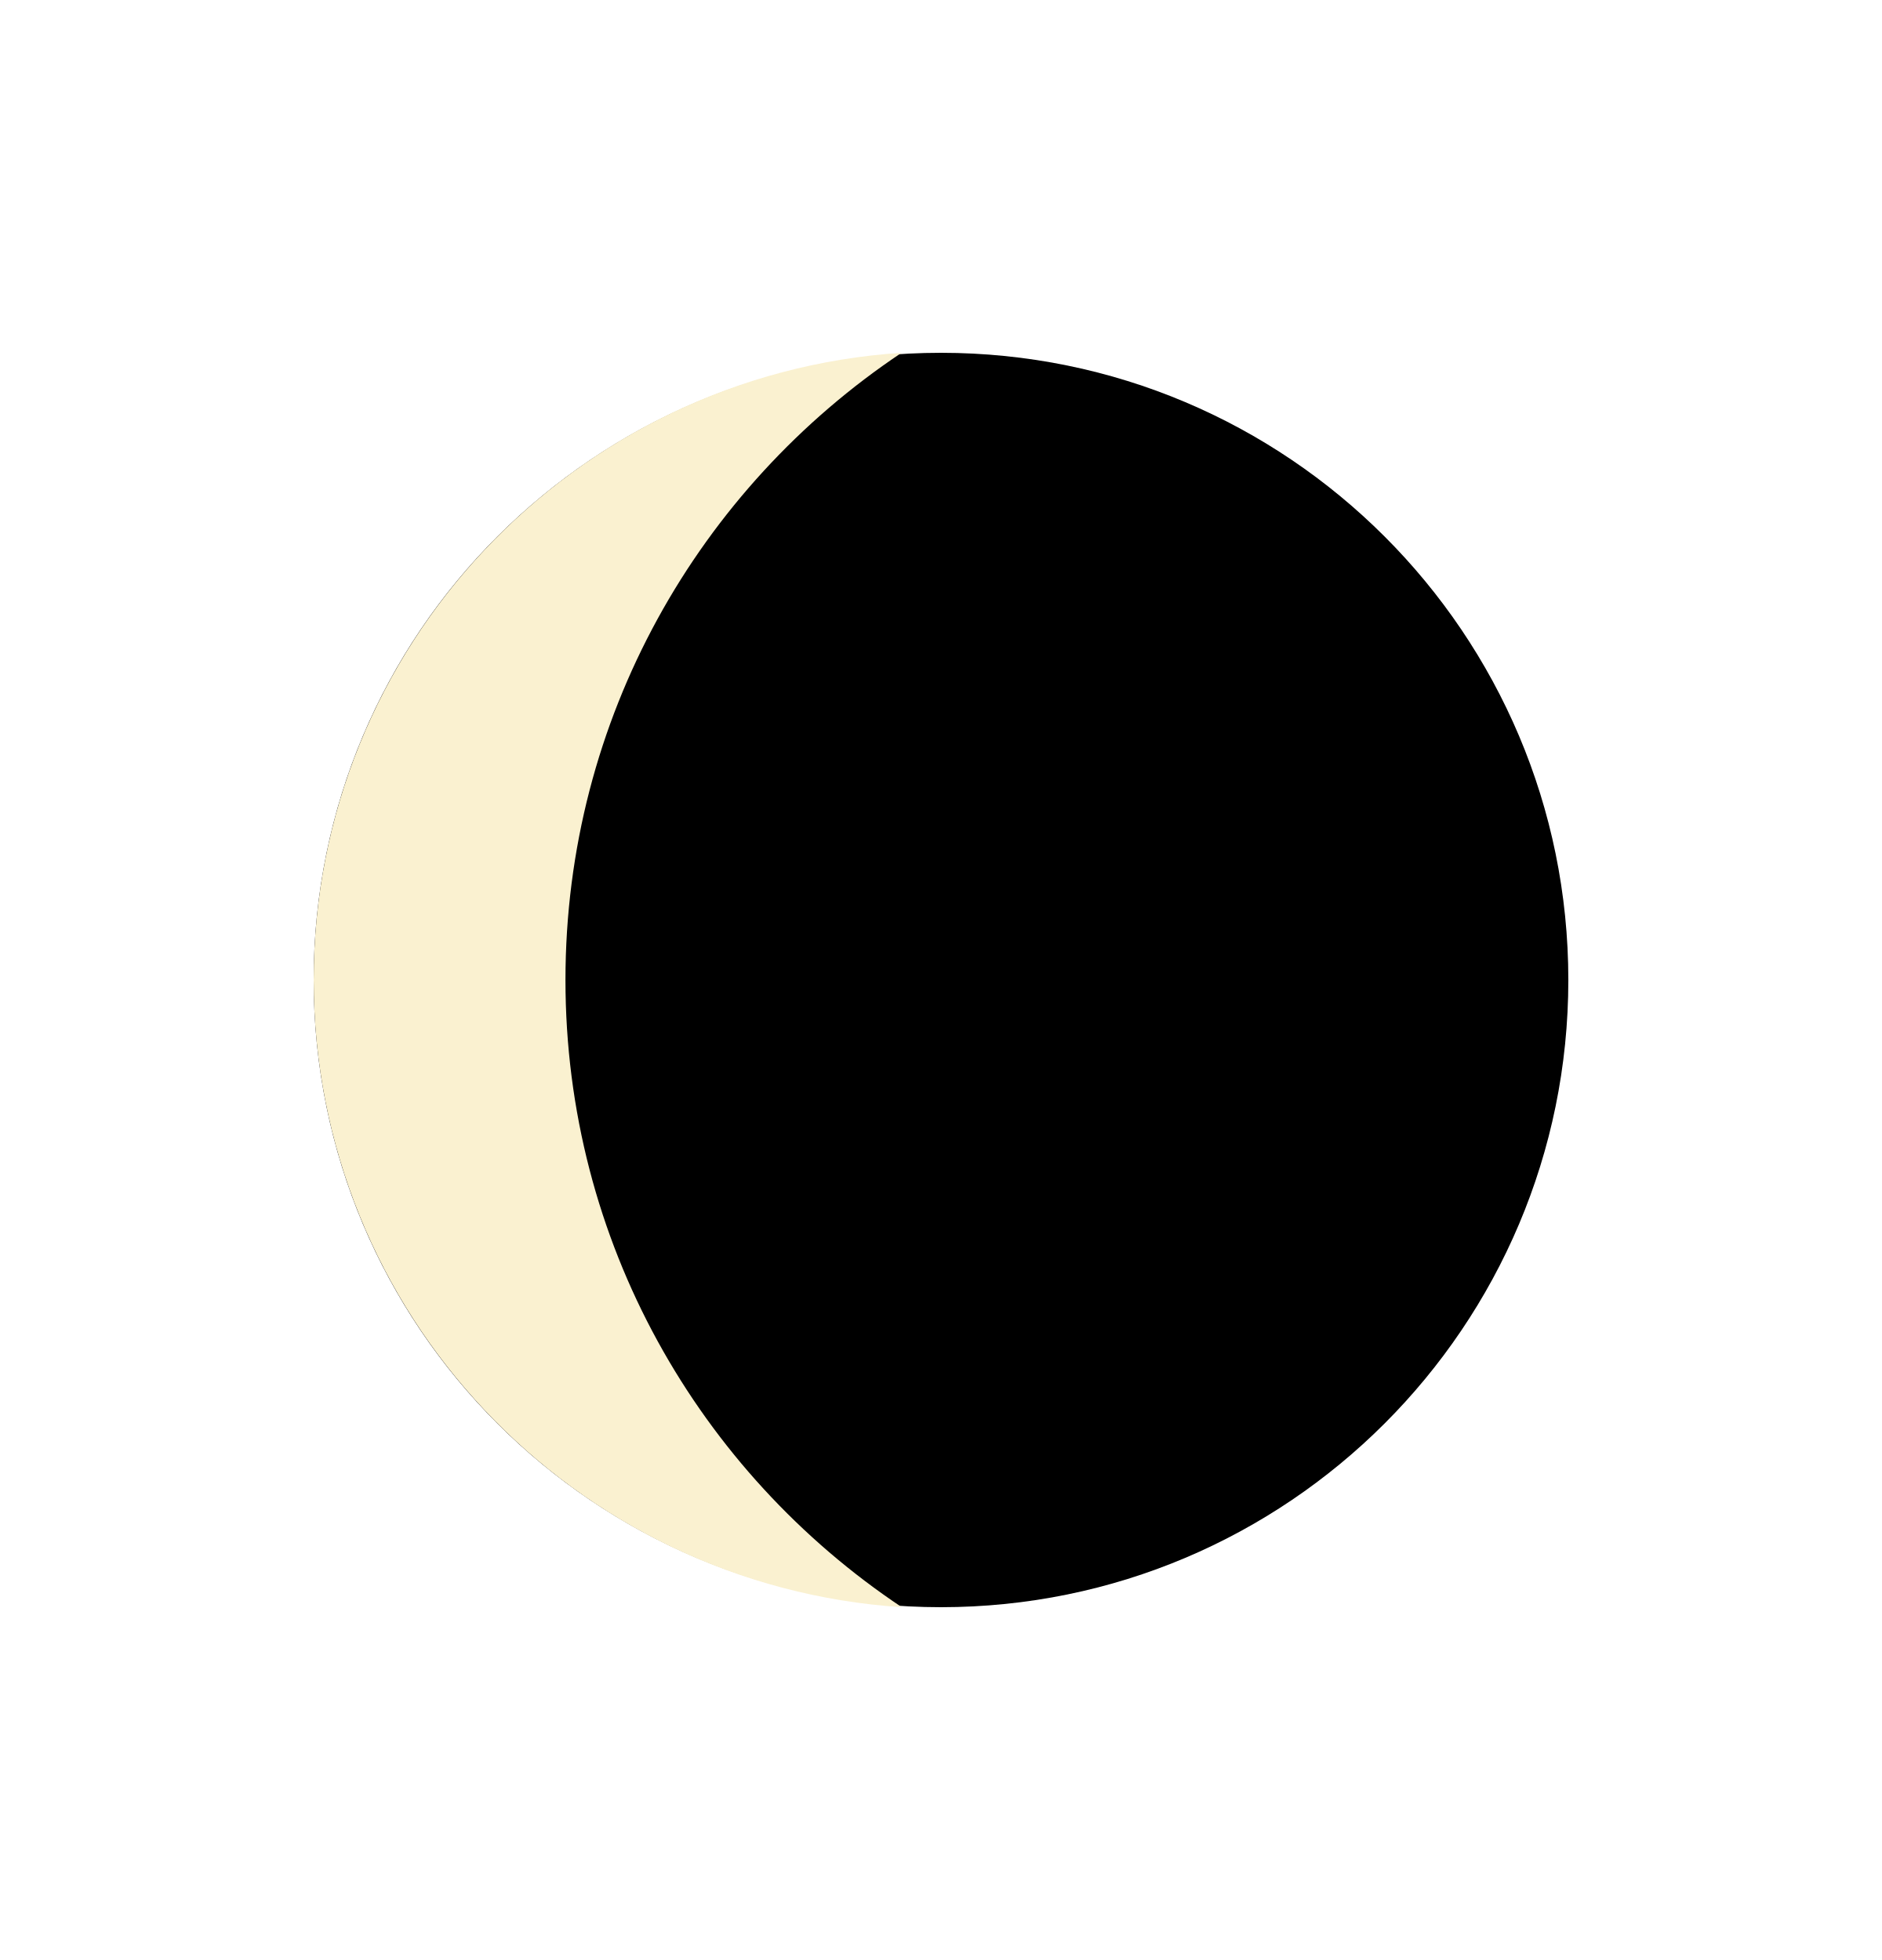
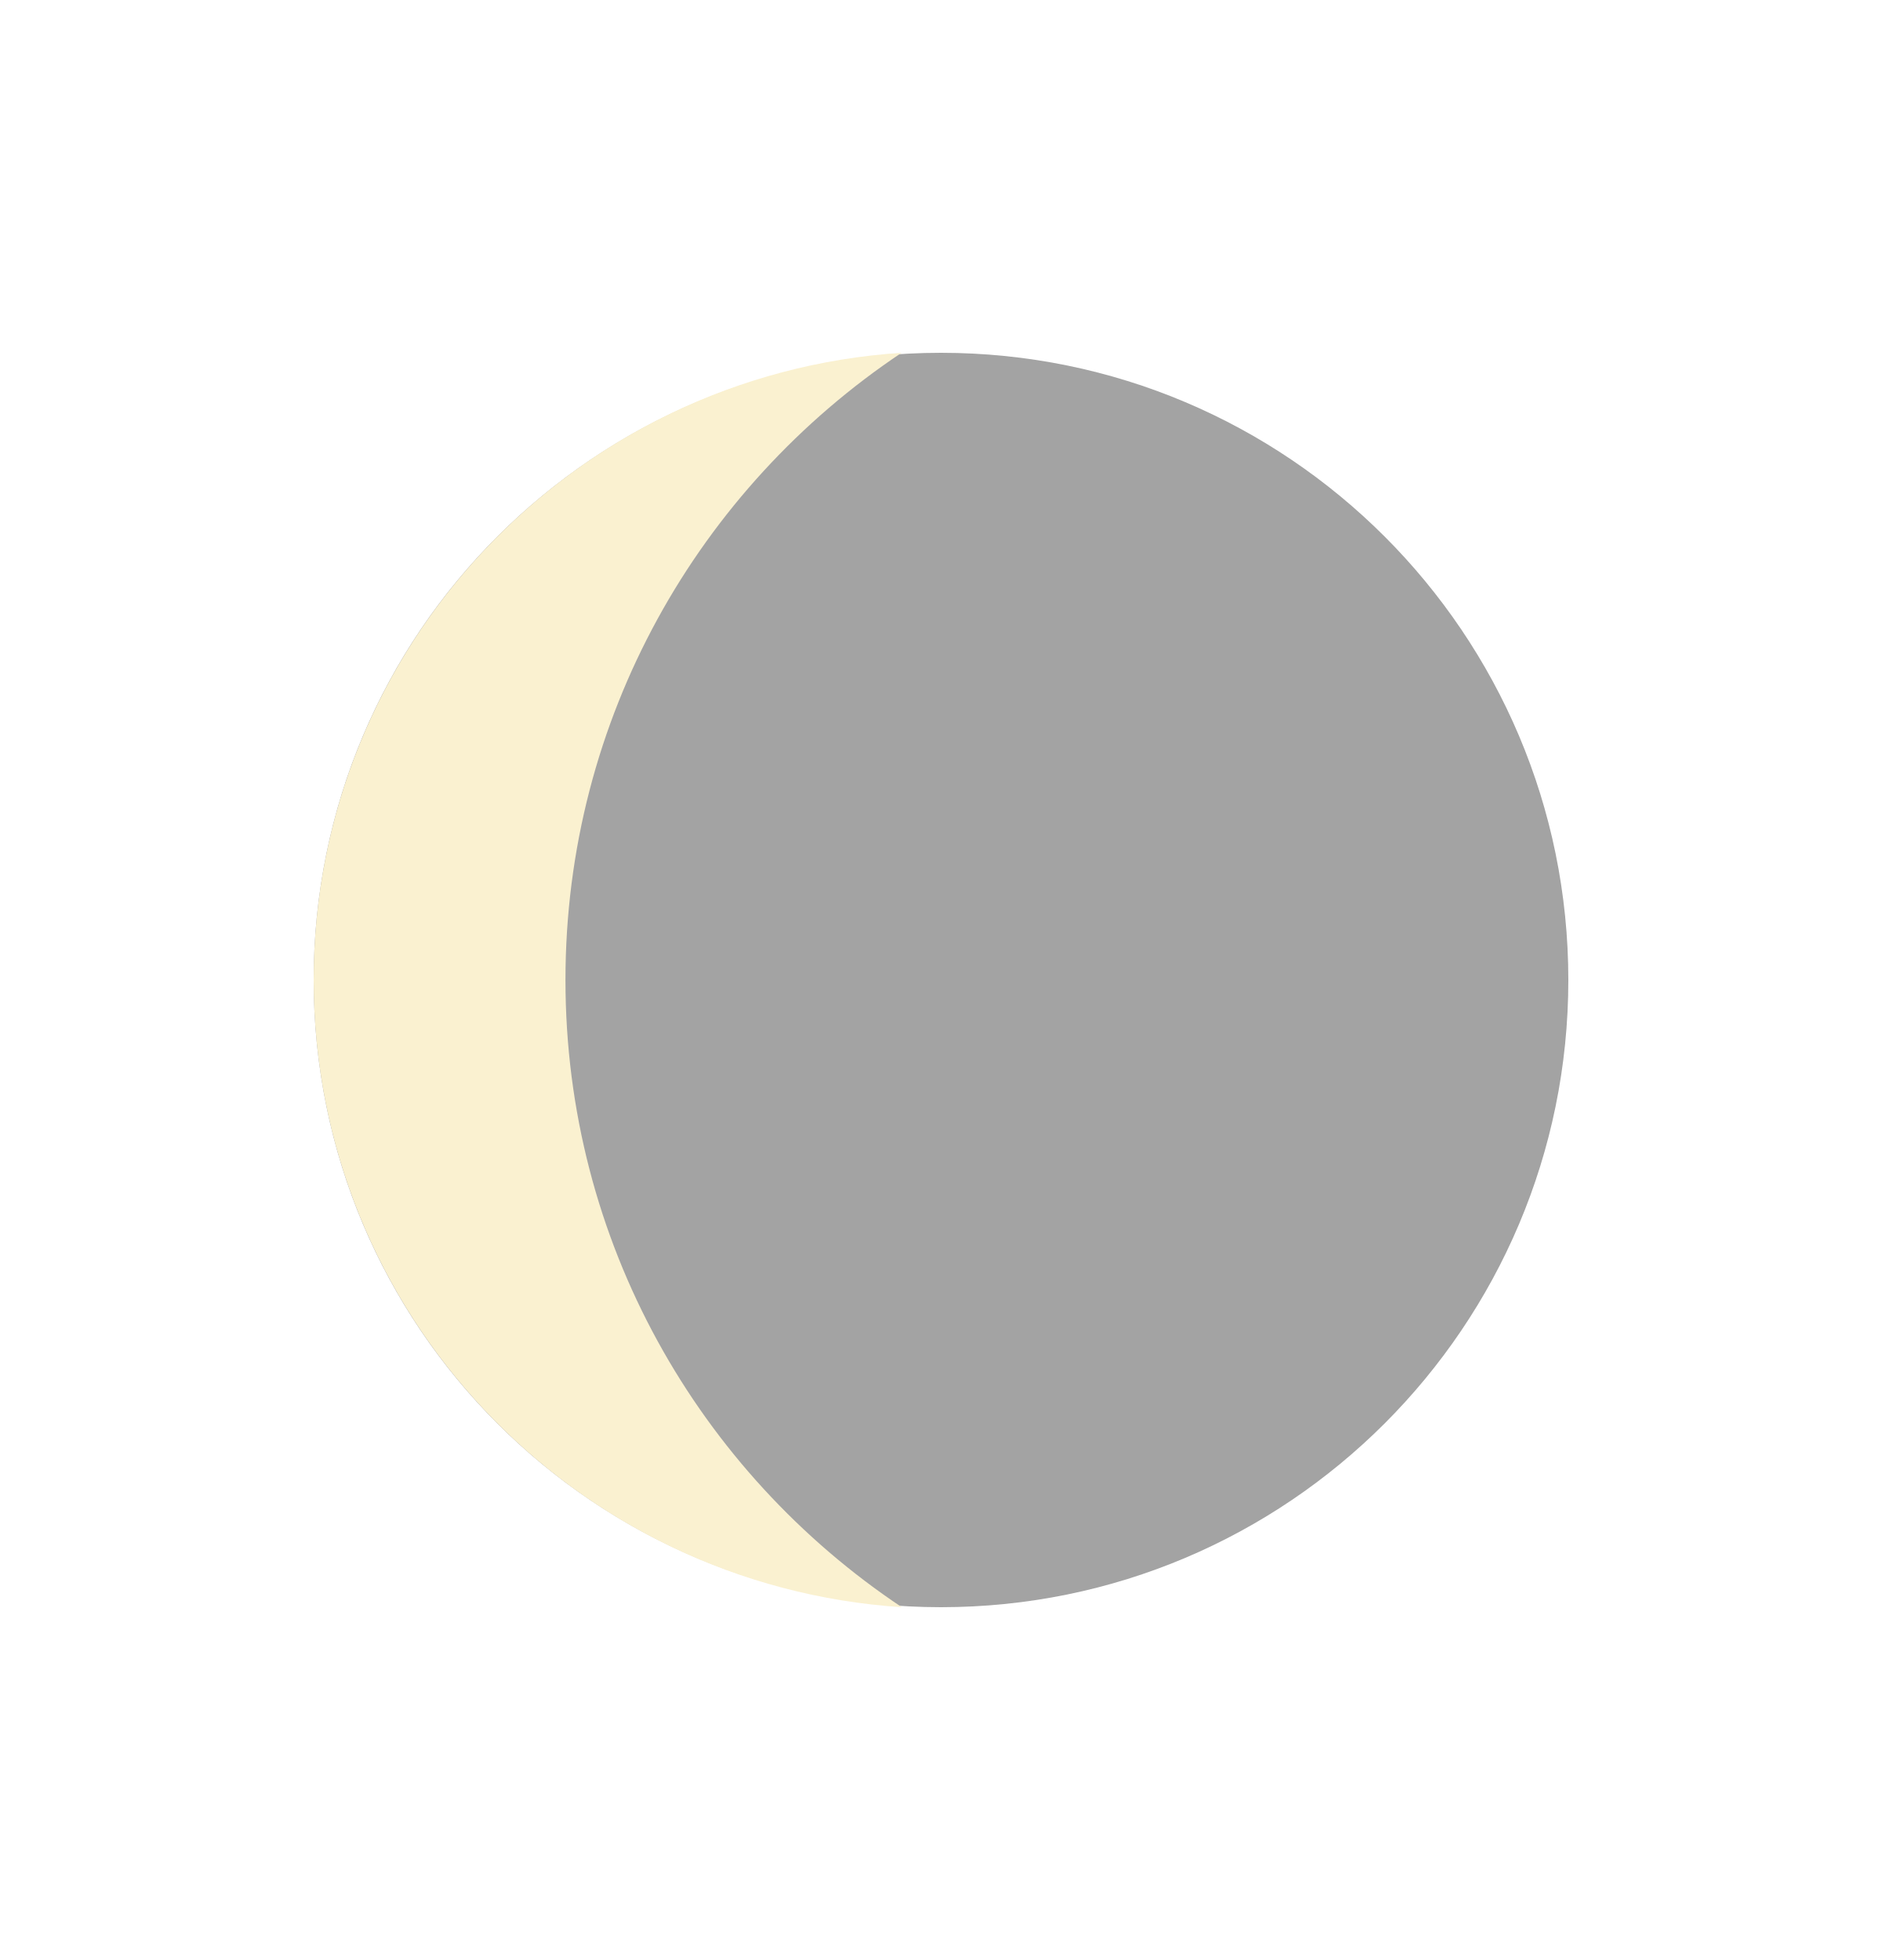
<svg xmlns="http://www.w3.org/2000/svg" width="24" height="25" viewBox="0 0 24 25" fill="none">
-   <circle cx="12" cy="12.5" r="8" fill="black" />
+   <circle cx="12" cy="12.5" r="8" fill="#404040" fill-opacity="0.48" />
  <path d="M4 12.5C4 8.253 7.32 4.774 11.497 4.5C8.915 6.225 7.211 9.159 7.211 12.5C7.211 15.841 8.915 18.775 11.5 20.5C7.32 20.226 4 16.747 4 12.5Z" fill="#FAF1D0" />
</svg>
